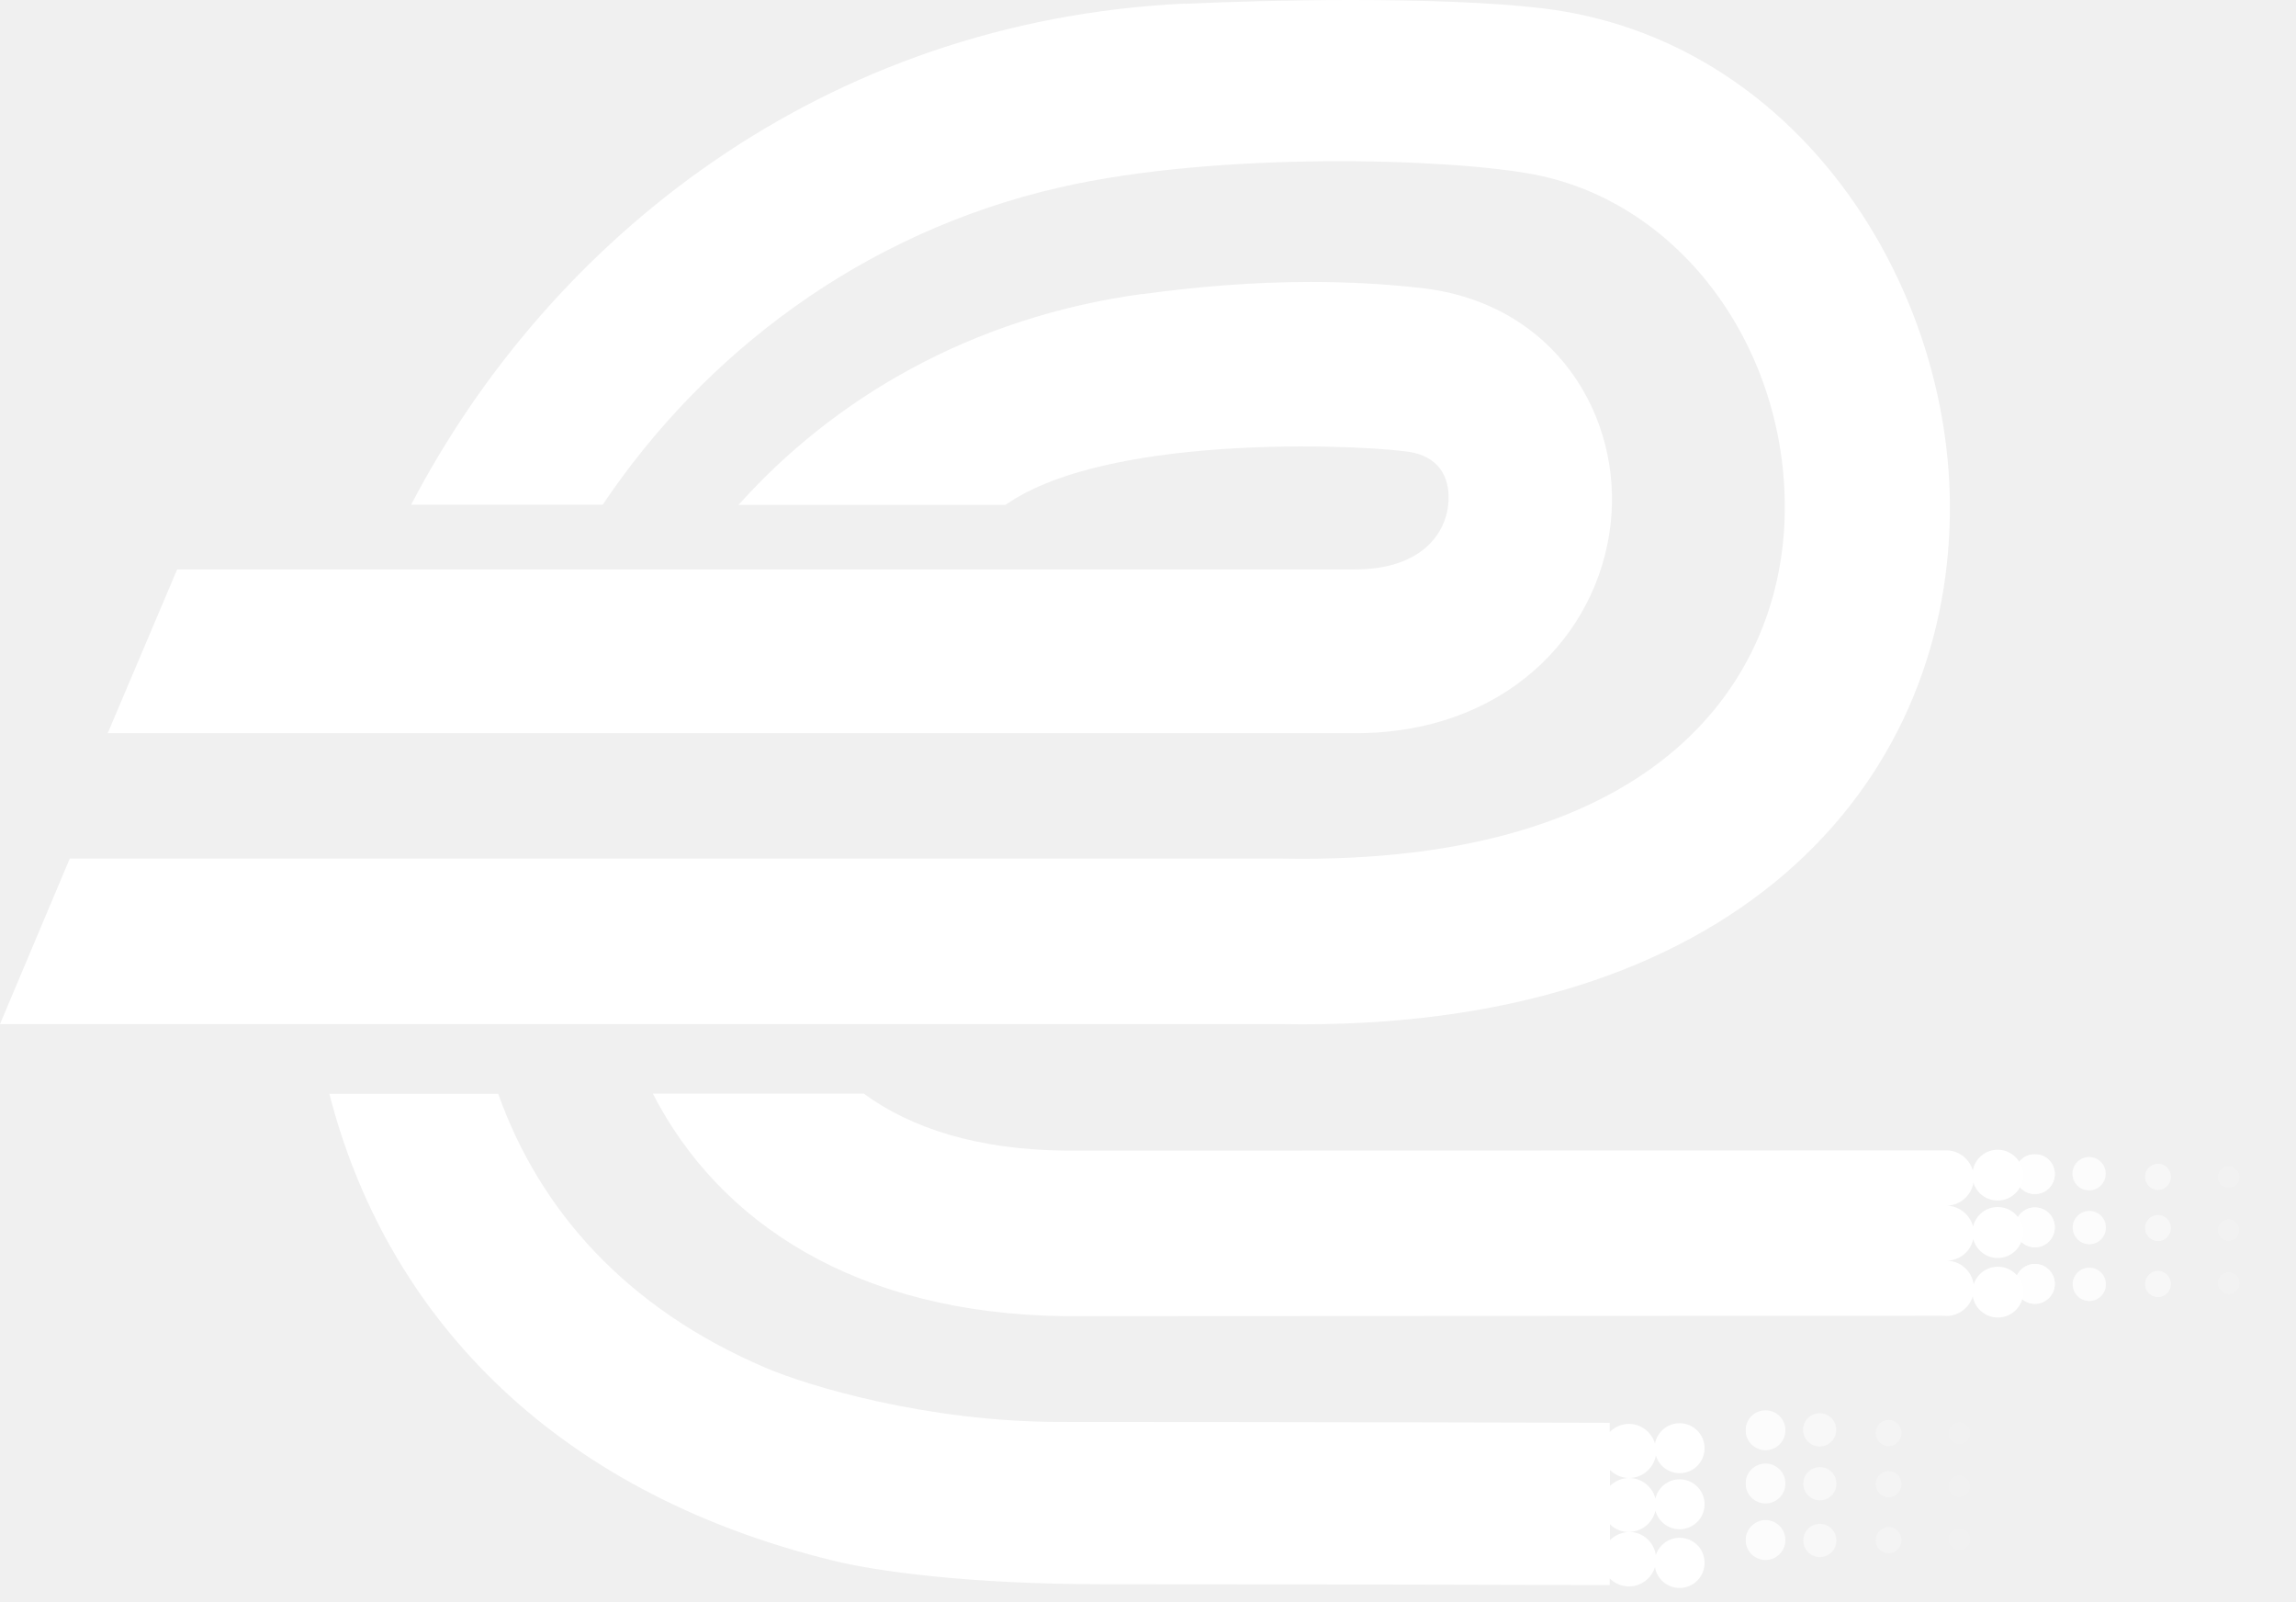
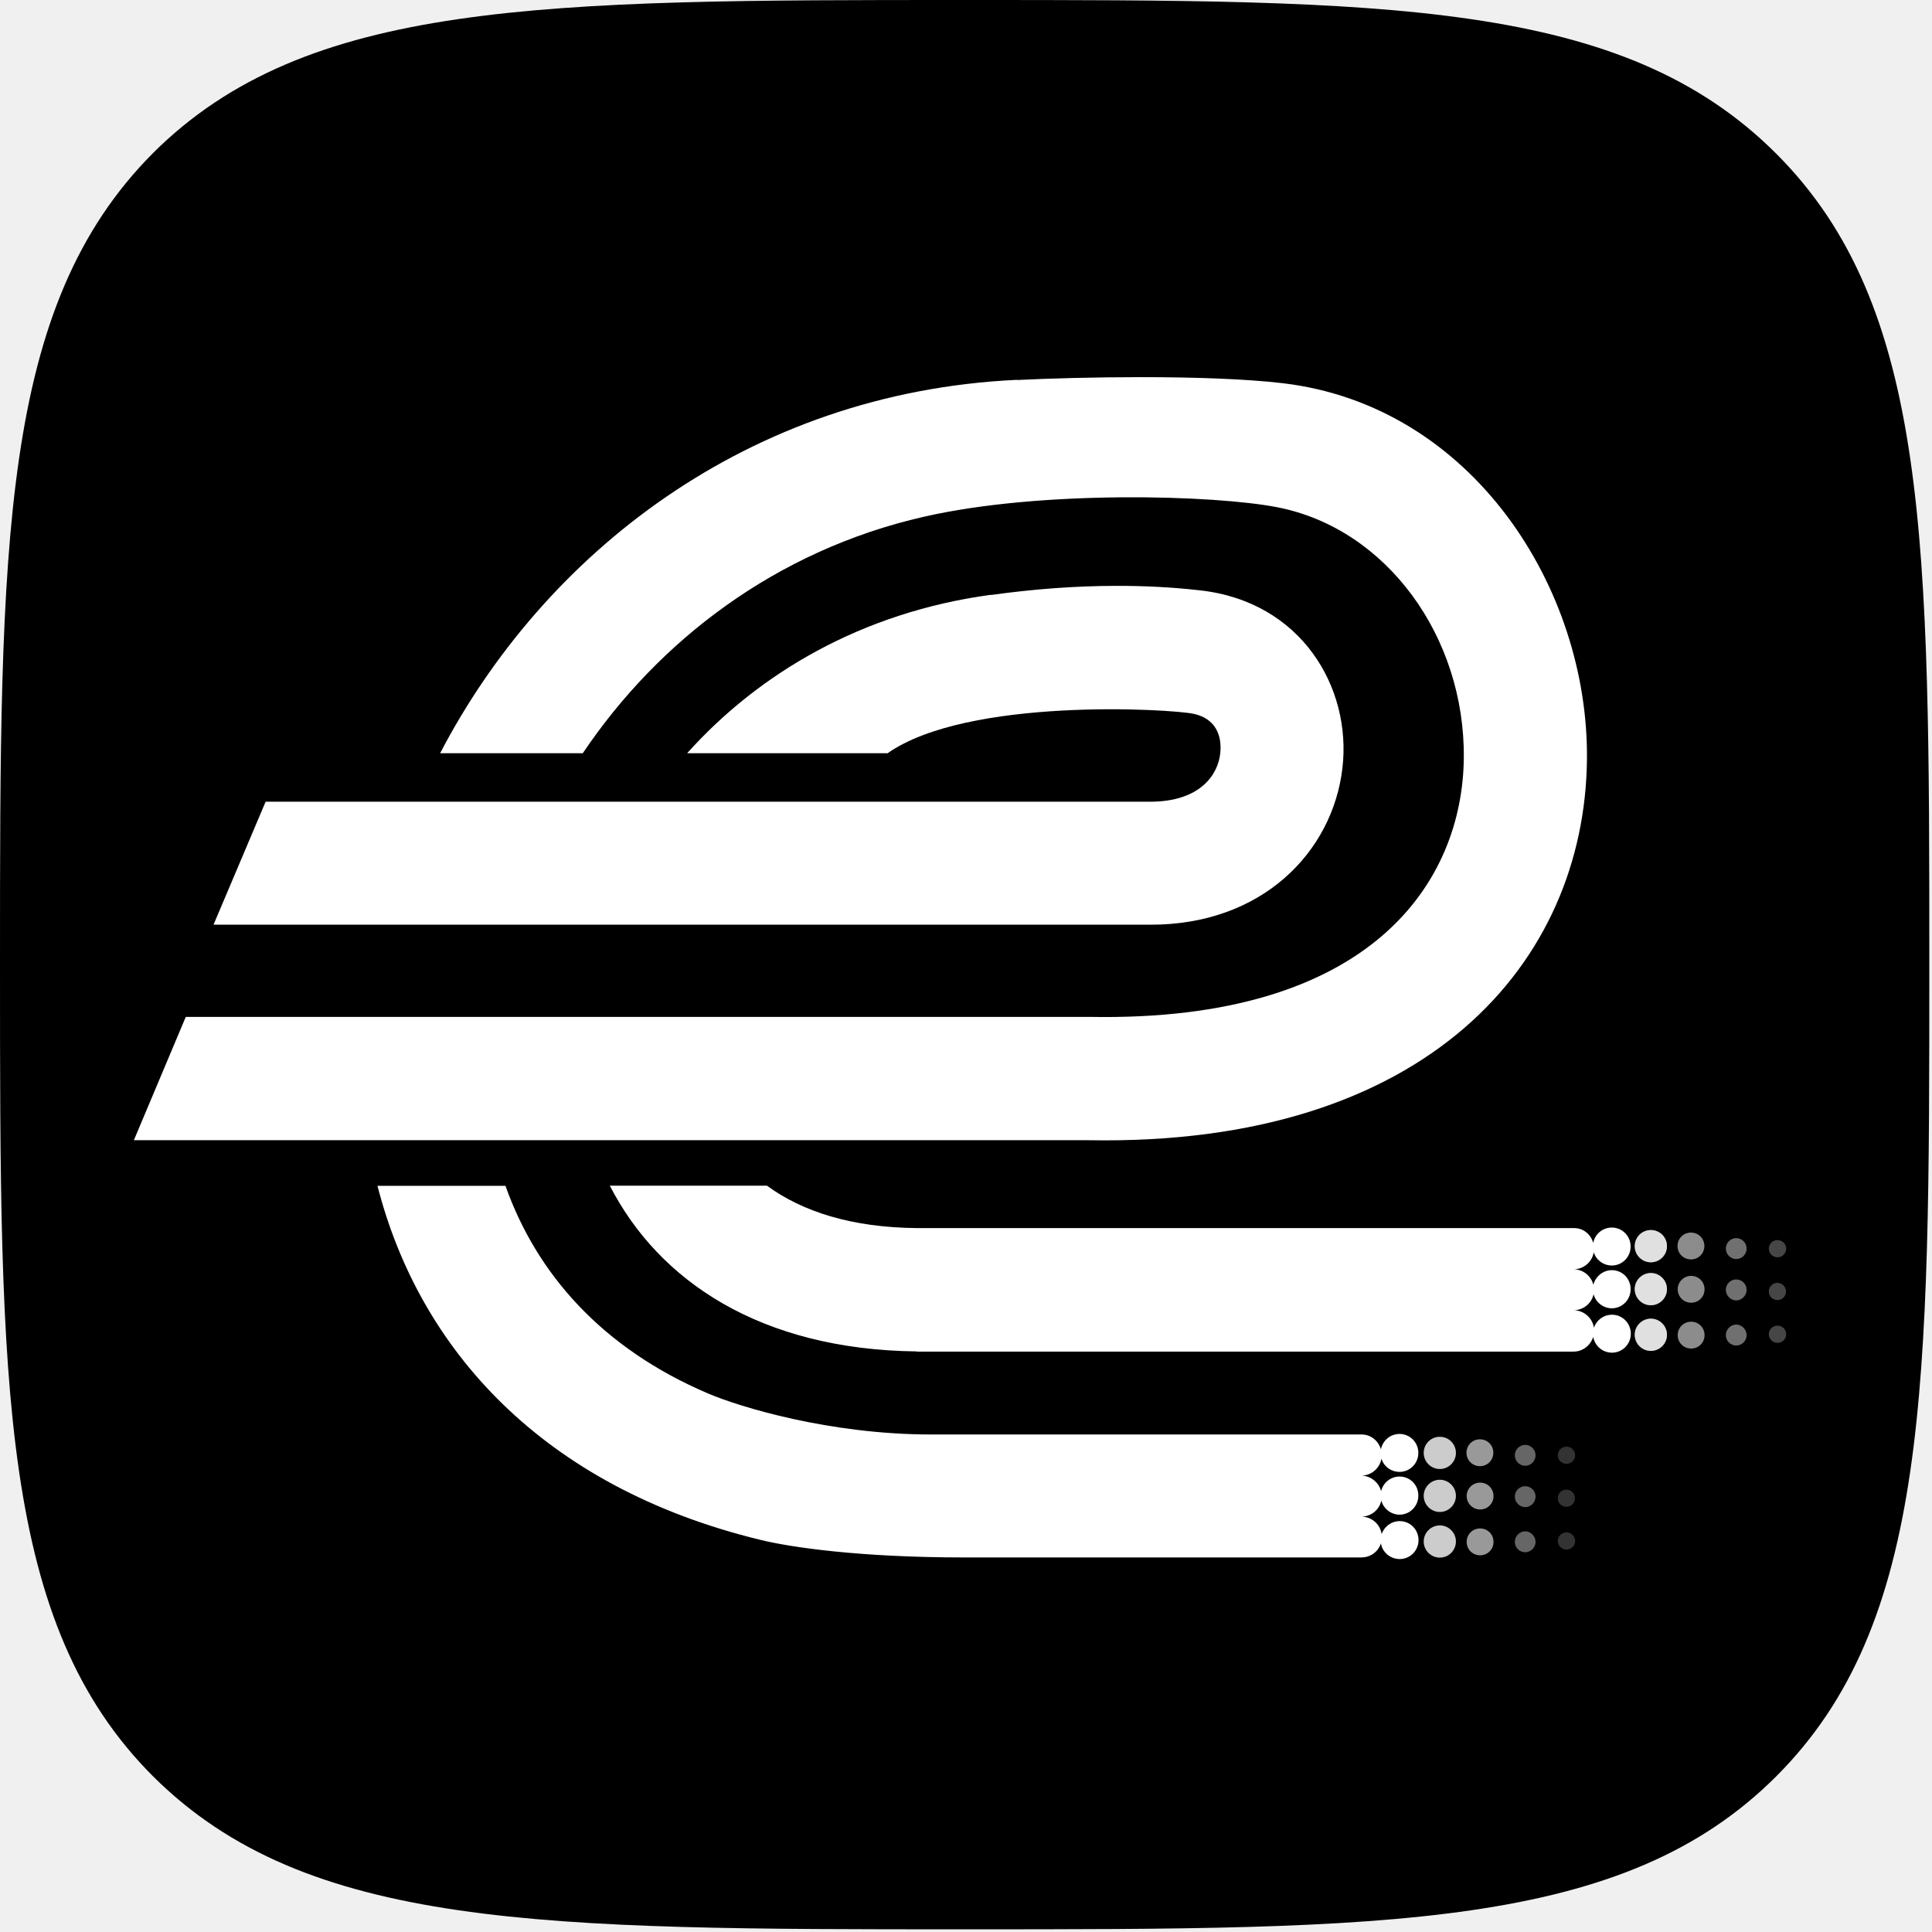
- <svg xmlns="http://www.w3.org/2000/svg" width="152" height="106" viewBox="0 0 152 106" fill="none">
-   <g clip-path="url(#clip0_69_4950)">
-     <g clip-path="url(#clip1_69_4950)">
-       <path d="M78.454 0.236C54.477 1.371 36.398 15.803 27.219 33.405H39.899C46.607 23.439 57.022 15.405 70.187 12.398C80.69 9.995 96.077 10.481 101.607 11.557C111.345 13.459 118.274 23.1 118.156 33.832C118.039 44.785 110.036 57.301 84.868 56.829H4.619L0 67.783H84.779C114.92 68.343 128.895 51.965 129.086 33.965C129.247 18.781 118.921 2.55 102.078 0.545C98.71 0.147 94.032 0 89.457 0C85.338 0 81.322 0.118 78.469 0.251" fill="white" />
-     </g>
-   </g>
-   <g clip-path="url(#clip2_69_4950)">
-     <g clip-path="url(#clip3_69_4950)">
-       <g clip-path="url(#clip4_69_4950)">
-         <path d="M106.582 100.887C106.915 101.22 107.363 101.409 107.855 101.409C107.363 101.409 106.915 101.611 106.582 101.945V100.887ZM106.582 97.291C106.915 97.625 107.363 97.828 107.855 97.828C107.363 97.828 106.915 98.031 106.582 98.35V97.291ZM21.801 72.385C25.447 86.621 36.166 98.668 55.203 103.308C57.923 103.975 63.984 104.859 73.069 104.859C88.114 104.859 106.568 104.917 106.568 104.917V104.482C106.9 104.801 107.349 105.004 107.841 105.004C108.651 105.004 109.33 104.467 109.562 103.728C109.692 104.511 110.372 105.105 111.197 105.105C112.108 105.105 112.846 104.366 112.846 103.438C112.846 102.51 112.108 101.785 111.197 101.785C110.459 101.785 109.837 102.264 109.62 102.931C109.49 102.061 108.752 101.394 107.841 101.394C108.694 101.394 109.417 100.785 109.591 99.988C109.779 100.698 110.43 101.22 111.197 101.22C112.108 101.22 112.846 100.481 112.846 99.567C112.846 98.654 112.108 97.915 111.197 97.915C110.416 97.915 109.765 98.451 109.591 99.19C109.403 98.408 108.68 97.828 107.855 97.828C108.737 97.828 109.475 97.175 109.62 96.334C109.822 97.016 110.459 97.509 111.197 97.509C112.108 97.509 112.846 96.769 112.846 95.856C112.846 94.943 112.108 94.203 111.197 94.203C110.386 94.203 109.707 94.783 109.562 95.552C109.345 94.798 108.651 94.247 107.841 94.247C107.349 94.247 106.9 94.45 106.568 94.783V94.174C106.568 94.174 85.944 94.116 70.176 94.116C61.308 94.116 53.424 91.71 50.69 90.535C41.403 86.578 35.703 80.054 32.983 72.399H21.787L21.801 72.385Z" fill="white" />
-       </g>
-     </g>
-   </g>
-   <g clip-path="url(#clip5_69_4950)">
-     <g clip-path="url(#clip6_69_4950)">
-       <g clip-path="url(#clip7_69_4950)">
-         <path d="M75.655 19.453C64.257 21.003 55.195 26.385 48.89 33.42H66.563C73.627 28.462 91.504 29.515 93.533 29.954C95.444 30.363 96.057 31.84 95.868 33.464C95.678 35.204 94.219 37.705 89.636 37.691H11.728L7.131 48.528H89.607C99.545 48.587 105.777 42.108 106.623 34.707C107.441 27.628 102.99 20.038 94.043 19.058C91.562 18.78 89.14 18.663 86.776 18.663C82.967 18.663 79.275 18.97 75.641 19.468" fill="white" />
-       </g>
-     </g>
-   </g>
-   <g clip-path="url(#clip8_69_4950)">
-     <g clip-path="url(#clip9_69_4950)">
-       <g clip-path="url(#clip10_69_4950)">
-         <path d="M70.498 87.116C56.608 86.954 47.573 80.864 43.218 72.385H43.233H57.182C60.301 74.67 64.686 76.101 70.543 76.16L128.911 76.145C129.721 76.174 130.383 76.72 130.603 77.472C130.75 76.691 131.427 76.101 132.252 76.101C133.179 76.101 133.929 76.853 133.929 77.782C133.929 78.711 133.179 79.463 132.252 79.463C131.501 79.463 130.854 78.976 130.648 78.283C130.501 79.124 129.779 79.773 128.897 79.802C129.735 79.832 130.427 80.421 130.618 81.188C130.795 80.451 131.457 79.891 132.252 79.891C133.179 79.891 133.929 80.628 133.929 81.572C133.929 82.515 133.179 83.267 132.252 83.267C131.486 83.267 130.824 82.737 130.633 82.014C130.471 82.81 129.765 83.415 128.911 83.444C129.809 83.474 130.53 84.138 130.662 85.007C130.883 84.329 131.516 83.843 132.266 83.843C133.193 83.843 133.944 84.595 133.944 85.524C133.944 86.453 133.193 87.205 132.266 87.205C131.427 87.205 130.736 86.6 130.603 85.804C130.368 86.556 129.676 87.102 128.852 87.102C128.764 87.102 128.676 87.087 128.588 87.087L70.498 87.116Z" fill="white" />
-       </g>
-     </g>
-   </g>
-   <g clip-path="url(#clip11_69_4950)">
-     <g clip-path="url(#clip12_69_4950)">
-       <g clip-path="url(#clip13_69_4950)">
-         <g opacity="0.8">
-           <path d="M134.716 86.3C133.996 86.3 133.399 85.715 133.399 84.98C133.399 84.259 133.996 83.66 134.716 83.66C135.436 83.66 136.033 84.245 136.033 84.98C136.033 85.715 135.436 86.3 134.716 86.3Z" fill="white" />
-           <path d="M134.716 82.558C133.996 82.558 133.399 81.973 133.399 81.238C133.399 80.503 133.996 79.918 134.716 79.918C135.436 79.918 136.033 80.503 136.033 81.238C136.033 81.973 135.436 82.558 134.716 82.558Z" fill="white" />
-           <path d="M134.716 79.034C133.996 79.034 133.399 78.449 133.399 77.714C133.399 76.979 133.983 76.394 134.716 76.394C135.45 76.394 136.033 76.979 136.033 77.714C136.033 78.449 135.436 79.034 134.716 79.034Z" fill="white" />
-         </g>
-         <g opacity="0.5">
-           <path d="M138.316 86.111C137.705 86.111 137.216 85.621 137.216 85.009C137.216 84.396 137.705 83.906 138.316 83.906C138.927 83.906 139.416 84.396 139.416 85.009C139.416 85.621 138.927 86.111 138.316 86.111Z" fill="white" />
-           <path d="M138.316 82.355C137.705 82.355 137.216 81.852 137.216 81.253C137.216 80.64 137.705 80.15 138.316 80.15C138.927 80.15 139.416 80.64 139.416 81.253C139.416 81.865 138.927 82.355 138.316 82.355Z" fill="white" />
-           <path d="M138.302 78.79C137.691 78.79 137.202 78.3 137.202 77.687C137.202 77.075 137.691 76.585 138.302 76.585C138.913 76.585 139.402 77.075 139.402 77.687C139.402 78.3 138.913 78.79 138.302 78.79Z" fill="white" />
-         </g>
-         <g opacity="0.3">
-           <path d="M142.863 85.85C142.388 85.85 142.008 85.469 142.008 84.992C142.008 84.516 142.402 84.121 142.863 84.121C143.325 84.121 143.719 84.529 143.719 84.992C143.719 85.455 143.339 85.85 142.863 85.85Z" fill="white" />
-           <path d="M142.863 82.148C142.402 82.148 142.008 81.754 142.008 81.277C142.008 80.815 142.388 80.42 142.863 80.42C143.339 80.42 143.719 80.801 143.719 81.277C143.719 81.754 143.325 82.148 142.863 82.148Z" fill="white" />
-           <path d="M142.863 78.76C142.388 78.76 142.008 78.365 142.008 77.889C142.008 77.412 142.402 77.031 142.863 77.031C143.325 77.031 143.719 77.412 143.719 77.889C143.719 78.365 143.339 78.76 142.863 78.76Z" fill="white" />
-         </g>
-         <g opacity="0.1">
-           <path d="M147.551 85.637C147.157 85.637 146.831 85.324 146.831 84.929C146.831 84.535 147.157 84.222 147.551 84.222C147.945 84.222 148.257 84.548 148.257 84.929C148.257 85.31 147.945 85.637 147.551 85.637Z" fill="white" />
-           <path d="M147.537 82.123C147.143 82.123 146.831 81.81 146.831 81.416C146.831 81.035 147.157 80.708 147.537 80.708C147.917 80.708 148.243 81.021 148.243 81.416C148.243 81.81 147.931 82.123 147.537 82.123Z" fill="white" />
-           <path d="M147.551 78.614C147.157 78.614 146.831 78.301 146.831 77.906C146.831 77.511 147.157 77.198 147.551 77.198C147.945 77.198 148.257 77.525 148.257 77.906C148.257 78.287 147.945 78.614 147.551 78.614Z" fill="white" />
-         </g>
-         <g opacity="0.8">
-           <path d="M134.716 86.3C133.996 86.3 133.399 85.715 133.399 84.98C133.399 84.259 133.996 83.66 134.716 83.66C135.436 83.66 136.033 84.245 136.033 84.98C136.033 85.715 135.436 86.3 134.716 86.3Z" fill="white" />
-           <path d="M134.716 82.558C133.996 82.558 133.399 81.973 133.399 81.238C133.399 80.503 133.996 79.918 134.716 79.918C135.436 79.918 136.033 80.503 136.033 81.238C136.033 81.973 135.436 82.558 134.716 82.558Z" fill="white" />
-           <path d="M134.716 79.034C133.996 79.034 133.399 78.449 133.399 77.714C133.399 76.979 133.983 76.394 134.716 76.394C135.45 76.394 136.033 76.979 136.033 77.714C136.033 78.449 135.436 79.034 134.716 79.034Z" fill="white" />
-         </g>
-         <g opacity="0.5">
-           <path d="M138.316 86.111C137.705 86.111 137.216 85.621 137.216 85.009C137.216 84.396 137.705 83.906 138.316 83.906C138.927 83.906 139.416 84.396 139.416 85.009C139.416 85.621 138.927 86.111 138.316 86.111Z" fill="white" />
-           <path d="M138.316 82.355C137.705 82.355 137.216 81.852 137.216 81.253C137.216 80.64 137.705 80.15 138.316 80.15C138.927 80.15 139.416 80.64 139.416 81.253C139.416 81.865 138.927 82.355 138.316 82.355Z" fill="white" />
-           <path d="M138.302 78.79C137.691 78.79 137.202 78.3 137.202 77.687C137.202 77.075 137.691 76.585 138.302 76.585C138.913 76.585 139.402 77.075 139.402 77.687C139.402 78.3 138.913 78.79 138.302 78.79Z" fill="white" />
-         </g>
-         <g opacity="0.3">
-           <path d="M142.863 85.85C142.388 85.85 142.008 85.469 142.008 84.992C142.008 84.516 142.402 84.121 142.863 84.121C143.325 84.121 143.719 84.529 143.719 84.992C143.719 85.455 143.339 85.85 142.863 85.85Z" fill="white" />
-           <path d="M142.863 82.148C142.402 82.148 142.008 81.754 142.008 81.277C142.008 80.815 142.388 80.42 142.863 80.42C143.339 80.42 143.719 80.801 143.719 81.277C143.719 81.754 143.325 82.148 142.863 82.148Z" fill="white" />
-           <path d="M142.863 78.76C142.388 78.76 142.008 78.365 142.008 77.889C142.008 77.412 142.402 77.031 142.863 77.031C143.325 77.031 143.719 77.412 143.719 77.889C143.719 78.365 143.339 78.76 142.863 78.76Z" fill="white" />
-         </g>
-         <g opacity="0.1">
-           <path d="M147.551 85.637C147.157 85.637 146.831 85.324 146.831 84.929C146.831 84.535 147.157 84.222 147.551 84.222C147.945 84.222 148.257 84.548 148.257 84.929C148.257 85.31 147.945 85.637 147.551 85.637Z" fill="white" />
-           <path d="M147.537 82.123C147.143 82.123 146.831 81.81 146.831 81.416C146.831 81.035 147.157 80.708 147.537 80.708C147.917 80.708 148.243 81.021 148.243 81.416C148.243 81.81 147.931 82.123 147.537 82.123Z" fill="white" />
-           <path d="M147.551 78.614C147.157 78.614 146.831 78.301 146.831 77.906C146.831 77.511 147.157 77.198 147.551 77.198C147.945 77.198 148.257 77.525 148.257 77.906C148.257 78.287 147.945 78.614 147.551 78.614Z" fill="white" />
-         </g>
-         <g opacity="0.8">
-           <path d="M116.882 103.255C116.162 103.255 115.564 102.669 115.564 101.934C115.564 101.213 116.162 100.614 116.882 100.614C117.601 100.614 118.199 101.199 118.199 101.934C118.199 102.669 117.601 103.255 116.882 103.255Z" fill="white" />
-           <path d="M116.882 99.512C116.162 99.512 115.564 98.927 115.564 98.192C115.564 97.457 116.162 96.872 116.882 96.872C117.601 96.872 118.199 97.457 118.199 98.192C118.199 98.927 117.601 99.512 116.882 99.512Z" fill="white" />
-           <path d="M116.882 95.989C116.162 95.989 115.564 95.404 115.564 94.669C115.564 93.934 116.148 93.349 116.882 93.349C117.615 93.349 118.199 93.934 118.199 94.669C118.199 95.404 117.601 95.989 116.882 95.989Z" fill="white" />
-         </g>
-         <g opacity="0.5">
-           <path d="M120.479 103.065C119.868 103.065 119.379 102.575 119.379 101.963C119.379 101.35 119.868 100.86 120.479 100.86C121.09 100.86 121.579 101.35 121.579 101.963C121.579 102.575 121.09 103.065 120.479 103.065Z" fill="white" />
-           <path d="M120.479 99.309C119.868 99.309 119.379 98.806 119.379 98.207C119.379 97.594 119.868 97.105 120.479 97.105C121.09 97.105 121.579 97.594 121.579 98.207C121.579 98.819 121.09 99.309 120.479 99.309Z" fill="white" />
-           <path d="M120.466 95.744C119.855 95.744 119.366 95.254 119.366 94.641C119.366 94.029 119.855 93.539 120.466 93.539C121.077 93.539 121.566 94.029 121.566 94.641C121.566 95.254 121.077 95.744 120.466 95.744Z" fill="white" />
-         </g>
-         <g opacity="0.3">
-           <path d="M125.029 102.804C124.554 102.804 124.173 102.423 124.173 101.946C124.173 101.47 124.567 101.075 125.029 101.075C125.491 101.075 125.884 101.483 125.884 101.946C125.884 102.409 125.504 102.804 125.029 102.804Z" fill="white" />
-           <path d="M125.029 99.103C124.567 99.103 124.173 98.709 124.173 98.232C124.173 97.77 124.554 97.375 125.029 97.375C125.504 97.375 125.884 97.756 125.884 98.232C125.884 98.709 125.491 99.103 125.029 99.103Z" fill="white" />
-           <path d="M125.029 95.715C124.554 95.715 124.173 95.32 124.173 94.844C124.173 94.367 124.567 93.986 125.029 93.986C125.491 93.986 125.884 94.367 125.884 94.844C125.884 95.32 125.504 95.715 125.029 95.715Z" fill="white" />
-         </g>
-         <g opacity="0.1">
-           <path d="M129.716 102.591C129.323 102.591 128.997 102.278 128.997 101.883C128.997 101.489 129.323 101.176 129.716 101.176C130.11 101.176 130.422 101.502 130.422 101.883C130.422 102.265 130.11 102.591 129.716 102.591Z" fill="white" />
-           <path d="M129.703 99.078C129.309 99.078 128.997 98.764 128.997 98.37C128.997 97.989 129.323 97.662 129.703 97.662C130.083 97.662 130.409 97.975 130.409 98.37C130.409 98.764 130.097 99.078 129.703 99.078Z" fill="white" />
-           <path d="M129.716 95.568C129.323 95.568 128.997 95.255 128.997 94.86C128.997 94.465 129.323 94.152 129.716 94.152C130.11 94.152 130.422 94.479 130.422 94.86C130.422 95.241 130.11 95.568 129.716 95.568Z" fill="white" />
-         </g>
-       </g>
-     </g>
-   </g>
-   <defs>
-     <clipPath id="clip0_69_4950">
-       <rect width="130.183" height="68.374" fill="white" />
-     </clipPath>
-     <clipPath id="clip1_69_4950">
-       <rect width="130.183" height="68.374" fill="white" />
-     </clipPath>
-     <clipPath id="clip2_69_4950">
-       <rect width="93.424" height="33.601" fill="white" transform="translate(21.7866 72.3848)" />
-     </clipPath>
-     <clipPath id="clip3_69_4950">
-       <rect width="93.424" height="33.601" fill="white" transform="translate(21.7866 72.3848)" />
-     </clipPath>
-     <clipPath id="clip4_69_4950">
-       <rect width="93.424" height="34.602" fill="white" transform="translate(21.7866 72.3848)" />
-     </clipPath>
-     <clipPath id="clip5_69_4950">
-       <rect width="101.23" height="30.373" fill="white" transform="translate(7.13135 18.6631)" />
-     </clipPath>
-     <clipPath id="clip6_69_4950">
-       <rect width="101.23" height="30.373" fill="white" transform="translate(7.13135 18.6631)" />
-     </clipPath>
-     <clipPath id="clip7_69_4950">
-       <rect width="101.23" height="31.416" fill="white" transform="translate(7.13135 18.6631)" />
-     </clipPath>
-     <clipPath id="clip8_69_4950">
-       <rect width="91.508" height="14.973" fill="white" transform="translate(43.2178 72.3848)" />
-     </clipPath>
-     <clipPath id="clip9_69_4950">
-       <rect width="91.508" height="14.973" fill="white" transform="translate(43.2178 72.3848)" />
-     </clipPath>
-     <clipPath id="clip10_69_4950">
-       <rect width="91.508" height="17.598" fill="white" transform="translate(43.2178 72.3848)" />
-     </clipPath>
-     <clipPath id="clip11_69_4950">
-       <rect width="35.73" height="29.344" fill="white" transform="translate(115.564 76.3936)" />
-     </clipPath>
-     <clipPath id="clip12_69_4950">
-       <rect width="35.73" height="29.344" fill="white" transform="translate(115.564 76.3936)" />
-     </clipPath>
-     <clipPath id="clip13_69_4950">
-       <rect width="35.73" height="29.234" fill="white" transform="translate(115.564 76.3936)" />
-     </clipPath>
-   </defs>
+ <svg xmlns="http://www.w3.org/2000/svg" width="252" height="252" viewBox="0 0 252 252" fill="none">
+   <path d="M125.871 251.651C181.013 251.651 211.729 251.651 231.69 231.69C251.65 211.729 251.65 181.014 251.65 125.871C251.65 70.728 251.65 40.013 231.69 20.052C211.638 0 181.013 0 125.871 0C70.728 0 40.013 0 19.961 19.961C0 40.013 0 70.728 0 125.871C0 181.014 0 211.729 19.961 231.69C40.013 251.651 70.728 251.651 125.871 251.651Z" fill="black" />
+   <path d="M132.633 49.544C97.426 51.201 70.88 72.4 57.408 98.246H76.016C85.869 83.607 101.161 71.817 120.493 67.404C135.925 63.879 158.502 64.579 166.627 66.167C180.915 68.969 191.095 83.117 190.931 98.876C190.768 114.963 179.001 133.337 142.065 132.637H24.232L17.461 148.723H141.949C186.215 149.54 206.714 125.492 206.994 99.063C207.228 76.766 192.075 52.929 167.35 49.987C162.401 49.404 155.537 49.193 148.813 49.193C142.766 49.193 136.859 49.357 132.68 49.567" fill="white" />
+   <path d="M129.248 77.583C112.391 79.871 98.966 87.833 89.627 98.246H115.776C126.236 90.915 152.688 92.456 155.7 93.109C158.525 93.716 159.436 95.911 159.156 98.316C158.875 100.884 156.704 104.597 149.933 104.573H34.645L27.851 120.613H149.91C164.619 120.706 173.841 111.11 175.102 100.161C176.316 89.677 169.732 78.447 156.494 77C152.828 76.579 149.233 76.416 145.731 76.416C140.104 76.416 134.641 76.86 129.248 77.607" fill="white" />
+   <path d="M119.582 176.272C99.2 176.039 85.938 167.097 79.541 154.653H100.04C104.616 158.015 111.06 160.116 119.652 160.186H205.336C206.527 160.186 207.507 161.003 207.811 162.124C208.021 160.98 209.025 160.116 210.239 160.116C211.593 160.116 212.69 161.214 212.69 162.591C212.69 163.968 211.593 165.066 210.239 165.066C209.142 165.066 208.184 164.342 207.881 163.338C207.671 164.576 206.597 165.533 205.313 165.556C206.55 165.603 207.554 166.467 207.834 167.587C208.091 166.513 209.072 165.673 210.239 165.673C211.593 165.673 212.69 166.747 212.69 168.148C212.69 169.548 211.593 170.646 210.239 170.646C209.118 170.646 208.138 169.875 207.858 168.801C207.624 169.969 206.573 170.856 205.336 170.903C206.643 170.949 207.717 171.93 207.904 173.191C208.231 172.187 209.165 171.486 210.262 171.486C211.616 171.486 212.714 172.584 212.714 173.961C212.714 175.339 211.616 176.436 210.262 176.436C209.025 176.436 208.021 175.549 207.811 174.381C207.461 175.479 206.457 176.296 205.243 176.296C205.103 176.296 119.582 176.296 119.582 176.296V176.272Z" fill="white" />
+   <path d="M215.329 176.203C214.185 176.203 213.227 175.269 213.227 174.101C213.227 172.934 214.185 172 215.329 172C216.473 172 217.43 172.934 217.43 174.101C217.43 175.269 216.473 176.203 215.329 176.203Z" fill="white" fill-opacity="0.65" />
+   <path d="M215.329 170.249C214.185 170.249 213.227 169.315 213.227 168.148C213.227 166.981 214.185 166.047 215.329 166.047C216.473 166.047 217.43 166.981 217.43 168.148C217.43 169.315 216.473 170.249 215.329 170.249Z" fill="white" fill-opacity="0.65" />
+   <path d="M215.329 164.646C214.185 164.646 213.227 163.712 213.227 162.545C213.227 161.377 214.161 160.443 215.329 160.443C216.496 160.443 217.43 161.377 217.43 162.545C217.43 163.712 216.473 164.646 215.329 164.646Z" fill="white" fill-opacity="0.65" />
+   <path d="M226.465 175.502C225.718 175.502 225.111 174.895 225.111 174.148C225.111 173.401 225.742 172.77 226.465 172.77C227.189 172.77 227.82 173.424 227.82 174.148C227.82 174.872 227.213 175.502 226.465 175.502Z" fill="white" fill-opacity="0.25" />
+   <path d="M226.465 169.618C225.742 169.618 225.111 168.987 225.111 168.24C225.111 167.493 225.718 166.886 226.465 166.886C227.213 166.886 227.82 167.493 227.82 168.24C227.82 168.987 227.189 169.618 226.465 169.618Z" fill="white" fill-opacity="0.25" />
+   <path d="M226.465 164.225C225.718 164.225 225.111 163.595 225.111 162.848C225.111 162.101 225.742 161.494 226.465 161.494C227.189 161.494 227.82 162.101 227.82 162.848C227.82 163.595 227.213 164.225 226.465 164.225Z" fill="white" fill-opacity="0.25" />
+   <path d="M231.858 175.152C231.228 175.152 230.714 174.662 230.714 174.031C230.714 173.401 231.228 172.911 231.858 172.911C232.489 172.911 232.979 173.424 232.979 174.031C232.979 174.638 232.489 175.152 231.858 175.152Z" fill="white" fill-opacity="0.15" />
+   <path d="M231.835 169.572C231.205 169.572 230.714 169.082 230.714 168.451C230.714 167.821 231.228 167.331 231.835 167.331C232.442 167.331 232.956 167.821 232.956 168.451C232.956 169.082 232.465 169.572 231.835 169.572Z" fill="white" fill-opacity="0.15" />
+   <path d="M231.858 163.992C231.228 163.992 230.714 163.501 230.714 162.87C230.714 162.24 231.228 161.75 231.858 161.75C232.489 161.75 232.979 162.263 232.979 162.87C232.979 163.477 232.489 163.992 231.858 163.992Z" fill="white" fill-opacity="0.15" />
+   <path d="M215.329 176.203C214.185 176.203 213.227 175.269 213.227 174.101C213.227 172.934 214.185 172 215.329 172C216.473 172 217.43 172.934 217.43 174.101C217.43 175.269 216.473 176.203 215.329 176.203Z" fill="white" fill-opacity="0.65" />
+   <path d="M215.329 170.249C214.185 170.249 213.227 169.315 213.227 168.148C213.227 166.981 214.185 166.047 215.329 166.047C216.473 166.047 217.43 166.981 217.43 168.148C217.43 169.315 216.473 170.249 215.329 170.249Z" fill="white" fill-opacity="0.65" />
+   <path d="M215.329 164.646C214.185 164.646 213.227 163.712 213.227 162.545C213.227 161.377 214.161 160.443 215.329 160.443C216.496 160.443 217.43 161.377 217.43 162.545C217.43 163.712 216.473 164.646 215.329 164.646Z" fill="white" fill-opacity="0.65" />
+   <path d="M220.582 175.898C219.602 175.898 218.831 175.127 218.831 174.147C218.831 173.166 219.602 172.396 220.582 172.396C221.563 172.396 222.333 173.166 222.333 174.147C222.333 175.127 221.563 175.898 220.582 175.898Z" fill="white" fill-opacity="0.55" />
+   <path d="M220.582 169.921C219.602 169.921 218.831 169.127 218.831 168.17C218.831 167.213 219.602 166.419 220.582 166.419C221.563 166.419 222.333 167.189 222.333 168.17C222.333 169.151 221.563 169.921 220.582 169.921Z" fill="white" fill-opacity="0.55" />
+   <path d="M220.559 164.272C219.578 164.272 218.808 163.502 218.808 162.521C218.808 161.54 219.578 160.77 220.559 160.77C221.539 160.77 222.31 161.54 222.31 162.521C222.31 163.502 221.539 164.272 220.559 164.272Z" fill="white" fill-opacity="0.55" />
+   <path d="M226.465 175.502C225.718 175.502 225.111 174.895 225.111 174.148C225.111 173.401 225.742 172.77 226.465 172.77C227.189 172.77 227.82 173.424 227.82 174.148C227.82 174.872 227.213 175.502 226.465 175.502Z" fill="white" fill-opacity="0.25" />
+   <path d="M226.465 169.618C225.742 169.618 225.111 168.987 225.111 168.24C225.111 167.493 225.718 166.886 226.465 166.886C227.213 166.886 227.82 167.493 227.82 168.24C227.82 168.987 227.189 169.618 226.465 169.618Z" fill="white" fill-opacity="0.25" />
+   <path d="M226.465 164.225C225.718 164.225 225.111 163.595 225.111 162.848C225.111 162.101 225.742 161.494 226.465 161.494C227.189 161.494 227.82 162.101 227.82 162.848C227.82 163.595 227.213 164.225 226.465 164.225Z" fill="white" fill-opacity="0.25" />
+   <path d="M231.858 175.152C231.228 175.152 230.714 174.662 230.714 174.031C230.714 173.401 231.228 172.911 231.858 172.911C232.489 172.911 232.979 173.424 232.979 174.031C232.979 174.638 232.489 175.152 231.858 175.152Z" fill="white" fill-opacity="0.15" />
+   <path d="M231.835 169.572C231.205 169.572 230.714 169.082 230.714 168.451C230.714 167.821 231.228 167.331 231.835 167.331C232.442 167.331 232.956 167.821 232.956 168.451C232.956 169.082 232.465 169.572 231.835 169.572Z" fill="white" fill-opacity="0.15" />
+   <path d="M231.858 163.992C231.228 163.992 230.714 163.501 230.714 162.87C230.714 162.24 231.228 161.75 231.858 161.75C232.489 161.75 232.979 162.263 232.979 162.87C232.979 163.477 232.489 163.992 231.858 163.992Z" fill="white" fill-opacity="0.15" />
+   <path d="M187.802 203.169C186.658 203.169 185.701 202.235 185.701 201.067C185.701 199.9 186.658 198.966 187.802 198.966C188.946 198.966 189.903 199.9 189.903 201.067C189.903 202.235 188.946 203.169 187.802 203.169Z" fill="white" fill-opacity="0.8" />
+   <path d="M187.802 197.214C186.658 197.214 185.701 196.28 185.701 195.113C185.701 193.945 186.658 193.011 187.802 193.011C188.946 193.011 189.903 193.945 189.903 195.113C189.903 196.28 188.946 197.214 187.802 197.214Z" fill="white" fill-opacity="0.8" />
+   <path d="M187.802 191.611C186.658 191.611 185.701 190.677 185.701 189.509C185.701 188.342 186.635 187.408 187.802 187.408C188.97 187.408 189.903 188.342 189.903 189.509C189.903 190.677 188.946 191.611 187.802 191.611Z" fill="white" fill-opacity="0.8" />
+   <path d="M193.056 202.865C192.075 202.865 191.305 202.095 191.305 201.114C191.305 200.133 192.075 199.363 193.056 199.363C194.036 199.363 194.807 200.133 194.807 201.114C194.807 202.095 194.036 202.865 193.056 202.865Z" fill="white" fill-opacity="0.6" />
+   <path d="M193.056 196.887C192.075 196.887 191.305 196.093 191.305 195.136C191.305 194.179 192.075 193.385 193.056 193.385C194.036 193.385 194.807 194.156 194.807 195.136C194.807 196.117 194.036 196.887 193.056 196.887Z" fill="white" fill-opacity="0.6" />
+   <path d="M193.032 191.238C192.052 191.238 191.281 190.468 191.281 189.487C191.281 188.507 192.052 187.736 193.032 187.736C194.013 187.736 194.783 188.507 194.783 189.487C194.783 190.468 194.013 191.238 193.032 191.238Z" fill="white" fill-opacity="0.6" />
+   <path d="M198.939 202.468C198.192 202.468 197.585 201.861 197.585 201.114C197.585 200.367 198.215 199.737 198.939 199.737C199.663 199.737 200.293 200.39 200.293 201.114C200.293 201.838 199.686 202.468 198.939 202.468Z" fill="white" fill-opacity="0.4" />
+   <path d="M198.939 196.585C198.215 196.585 197.585 195.954 197.585 195.207C197.585 194.46 198.192 193.853 198.939 193.853C199.686 193.853 200.293 194.46 200.293 195.207C200.293 195.954 199.663 196.585 198.939 196.585Z" fill="white" fill-opacity="0.4" />
+   <path d="M198.939 191.191C198.192 191.191 197.585 190.56 197.585 189.813C197.585 189.066 198.215 188.459 198.939 188.459C199.663 188.459 200.293 189.066 200.293 189.813C200.293 190.56 199.686 191.191 198.939 191.191Z" fill="white" fill-opacity="0.4" />
+   <path d="M204.332 202.117C203.702 202.117 203.188 201.627 203.188 200.996C203.188 200.366 203.702 199.876 204.332 199.876C204.962 199.876 205.453 200.389 205.453 200.996C205.453 201.603 204.962 202.117 204.332 202.117Z" fill="white" fill-opacity="0.2" />
+   <path d="M204.309 196.538C203.678 196.538 203.188 196.048 203.188 195.417C203.188 194.787 203.702 194.297 204.309 194.297C204.916 194.297 205.429 194.787 205.429 195.417C205.429 196.048 204.939 196.538 204.309 196.538Z" fill="white" fill-opacity="0.2" />
+   <path d="M204.332 190.935C203.702 190.935 203.188 190.444 203.188 189.814C203.188 189.184 203.702 188.693 204.332 188.693C204.962 188.693 205.453 189.207 205.453 189.814C205.453 190.421 204.962 190.935 204.332 190.935Z" fill="white" fill-opacity="0.2" />
+   <path d="M182.573 198.406C181.475 198.406 180.541 199.129 180.214 200.11C180.028 198.826 178.954 197.869 177.646 197.822C178.907 197.775 179.934 196.888 180.168 195.721C180.448 196.771 181.429 197.565 182.549 197.565C183.903 197.565 185.001 196.468 185.001 195.067C185.001 193.666 183.903 192.592 182.549 192.592C181.382 192.592 180.401 193.409 180.144 194.507C179.864 193.386 178.837 192.522 177.623 192.475C178.93 192.429 179.981 191.472 180.191 190.257C180.495 191.285 181.452 191.985 182.549 191.985C183.903 191.985 185.001 190.888 185.001 189.51C185.001 188.133 183.903 187.036 182.549 187.036C181.335 187.036 180.355 187.899 180.121 189.043C179.794 187.946 178.837 187.129 177.646 187.106C177.646 187.106 132.796 187.106 121.45 187.106C108.212 187.106 96.445 183.51 92.359 181.759C78.491 175.852 69.992 166.116 65.93 154.676H49.237C54.677 175.922 70.693 193.9 99.106 200.834C103.169 201.838 112.227 203.145 125.769 203.145H177.553C178.767 203.145 179.771 202.398 180.121 201.301C180.308 202.468 181.335 203.355 182.573 203.355C183.927 203.355 185.024 202.258 185.024 200.88C185.024 199.503 183.927 198.406 182.573 198.406Z" fill="white" />
</svg>
